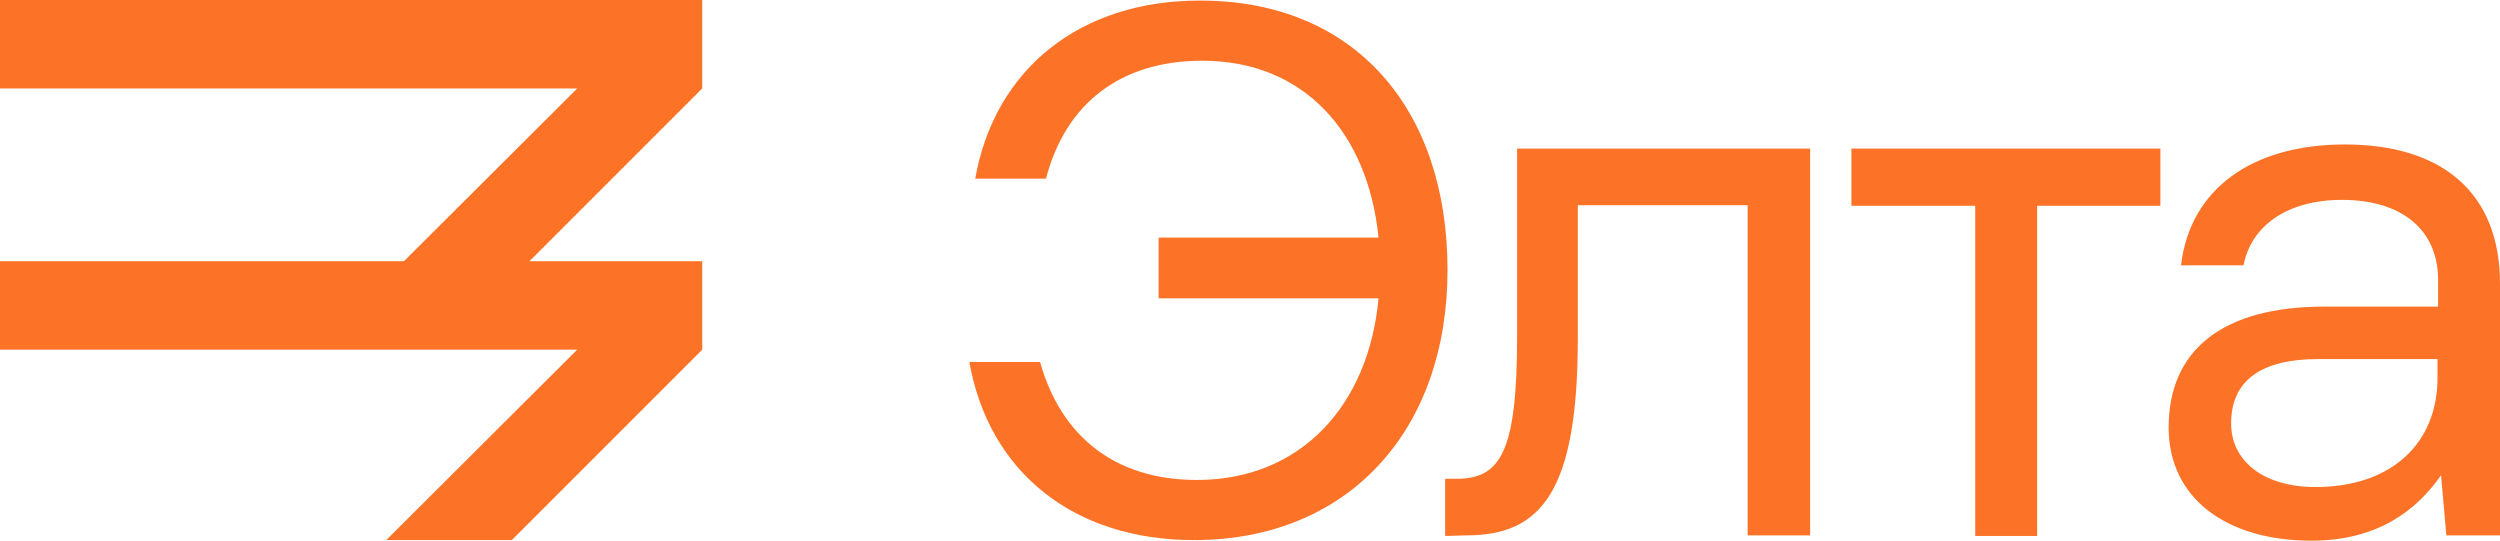
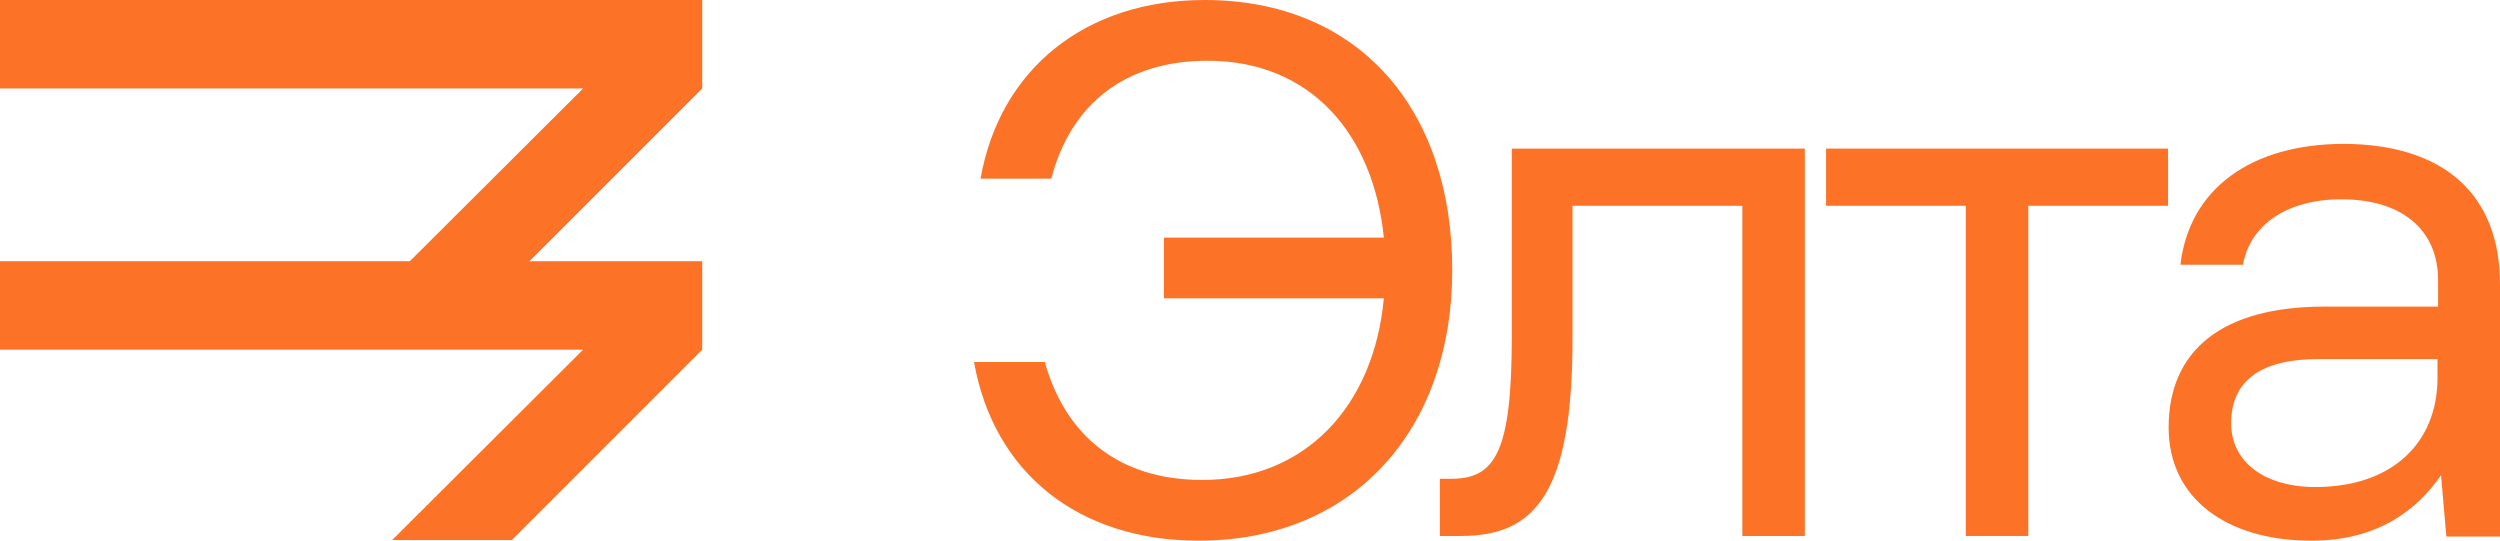
<svg xmlns="http://www.w3.org/2000/svg" version="1.1" id="Layer_1" x="0px" y="0px" viewBox="0 0 424 91.7" style="enable-background:new 0 0 424 91.7;" xml:space="preserve">
  <style type="text/css">
	.st0{fill:#FC7328;}
</style>
  <g>
    <g>
-       <path class="st0" d="M245.5,45.8c0,27.3-16.9,45.8-43,45.8c-20.5,0-34.8-11.6-38.1-30.2h12c3.5,12.5,12.6,20,26.6,20    c17.5,0,29.1-12.5,30.8-30.8h-37.3V40.3h37.3c-1.8-17.8-12.6-30-29.9-30c-13.9,0-23.2,7.3-26.5,20h-12c3.3-18.7,17.9-30.2,38-30.2    C229.6,0,245.5,18.3,245.5,45.8z" />
-       <path class="st0" d="M245.1,90.9v-9.7h1.9c7.5,0,10.3-4.5,10.3-24.2V25.2H307v65.6h-10.6v-56h-28.8v22.5    c0,26.1-6.2,33.5-18.9,33.5L245.1,90.9L245.1,90.9z" />
-       <path class="st0" d="M335,90.9v-56h-21v-9.7h52.4v9.7h-20.9v56H335z" />
-       <path class="st0" d="M424,48.1v42.7h-9.1L414,80.6c-4.1,5.9-10.7,11.1-22,11.1c-14.4,0-24.2-7.2-24.2-19.2    c0-13.1,9.1-20.5,26.4-20.5h19.3v-4.5c0-8.5-6.1-13.6-16.3-13.6c-9.3,0-15.4,4.4-16.7,11.1h-10.6c1.5-12.9,12-20.5,27.8-20.5    C414.3,24.5,424,32.8,424,48.1z M413.4,60.9h-20.3c-9.4,0-14.7,3.5-14.7,10.9c0,6.4,5.5,10.8,14.3,10.8c13.1,0,20.7-7.6,20.7-18.5    V60.9z" />
+       <polygon class="st0" points="66.5,91.6 86.8,91.6 119.1,59.3 119.1,44.3 0,44.3 0,59.3 98.9,59.3   " />
+       <polygon class="st0" points="66.5,47.3 86.8,47.3 119.1,15 119.1,0 0,0 0,15 98.9,15   " />
    </g>
    <g>
-       <polygon class="st0" points="65.5,91.6 86.8,91.6 119.1,59.3 119.1,44.3 0,44.3 0,59.3 97.9,59.3   " />
-       <polygon class="st0" points="65.5,47.3 86.8,47.3 119.1,15 119.1,0 0,0 0,15 97.9,15   " />
+       <path class="st0" d="M246.3,45.8c0,27.3-16.9,45.9-43,45.9c-20.5,0-34.8-11.6-38.1-30.3h12c3.5,12.5,12.6,20,26.7,20    c17.5,0,29.1-12.5,30.8-30.8h-37.3V40.3h37.3c-1.8-17.8-12.6-30-29.9-30c-13.9,0-23.2,7.3-26.5,20h-12c3.3-18.7,17.9-30.3,38-30.3    C230.3,0,246.3,18.3,246.3,45.8z" />
+       <path class="st0" d="M244.2,90.9v-9.7h1.9c7.5,0,10.3-4.5,10.3-24.2V25.2h49.7v65.7h-10.6v-56h-28.8v22.5    c0,26.1-6.2,33.5-18.9,33.5C247.8,90.9,244.2,90.9,244.2,90.9z" />
+       <path class="st0" d="M333.4,90.9v-56h-23.7v-9.7h58v9.7H344v56H333.4z" />
+       <path class="st0" d="M424,48.2V91h-9.1L414,80.6c-4.1,5.9-10.7,11.1-22,11.1c-14.4,0-24.2-7.2-24.2-19.2    c0-13.1,9.1-20.5,26.4-20.5h19.3v-4.5c0-8.5-6.1-13.7-16.4-13.7c-9.3,0-15.5,4.4-16.7,11.1h-10.6c1.5-12.9,12-20.5,27.8-20.5    C414.3,24.5,424,32.8,424,48.2z M413.4,60.9h-20.3c-9.4,0-14.7,3.5-14.7,10.9c0,6.4,5.5,10.8,14.3,10.8c13.1,0,20.7-7.6,20.7-18.5    V60.9z" />
    </g>
  </g>
</svg>
